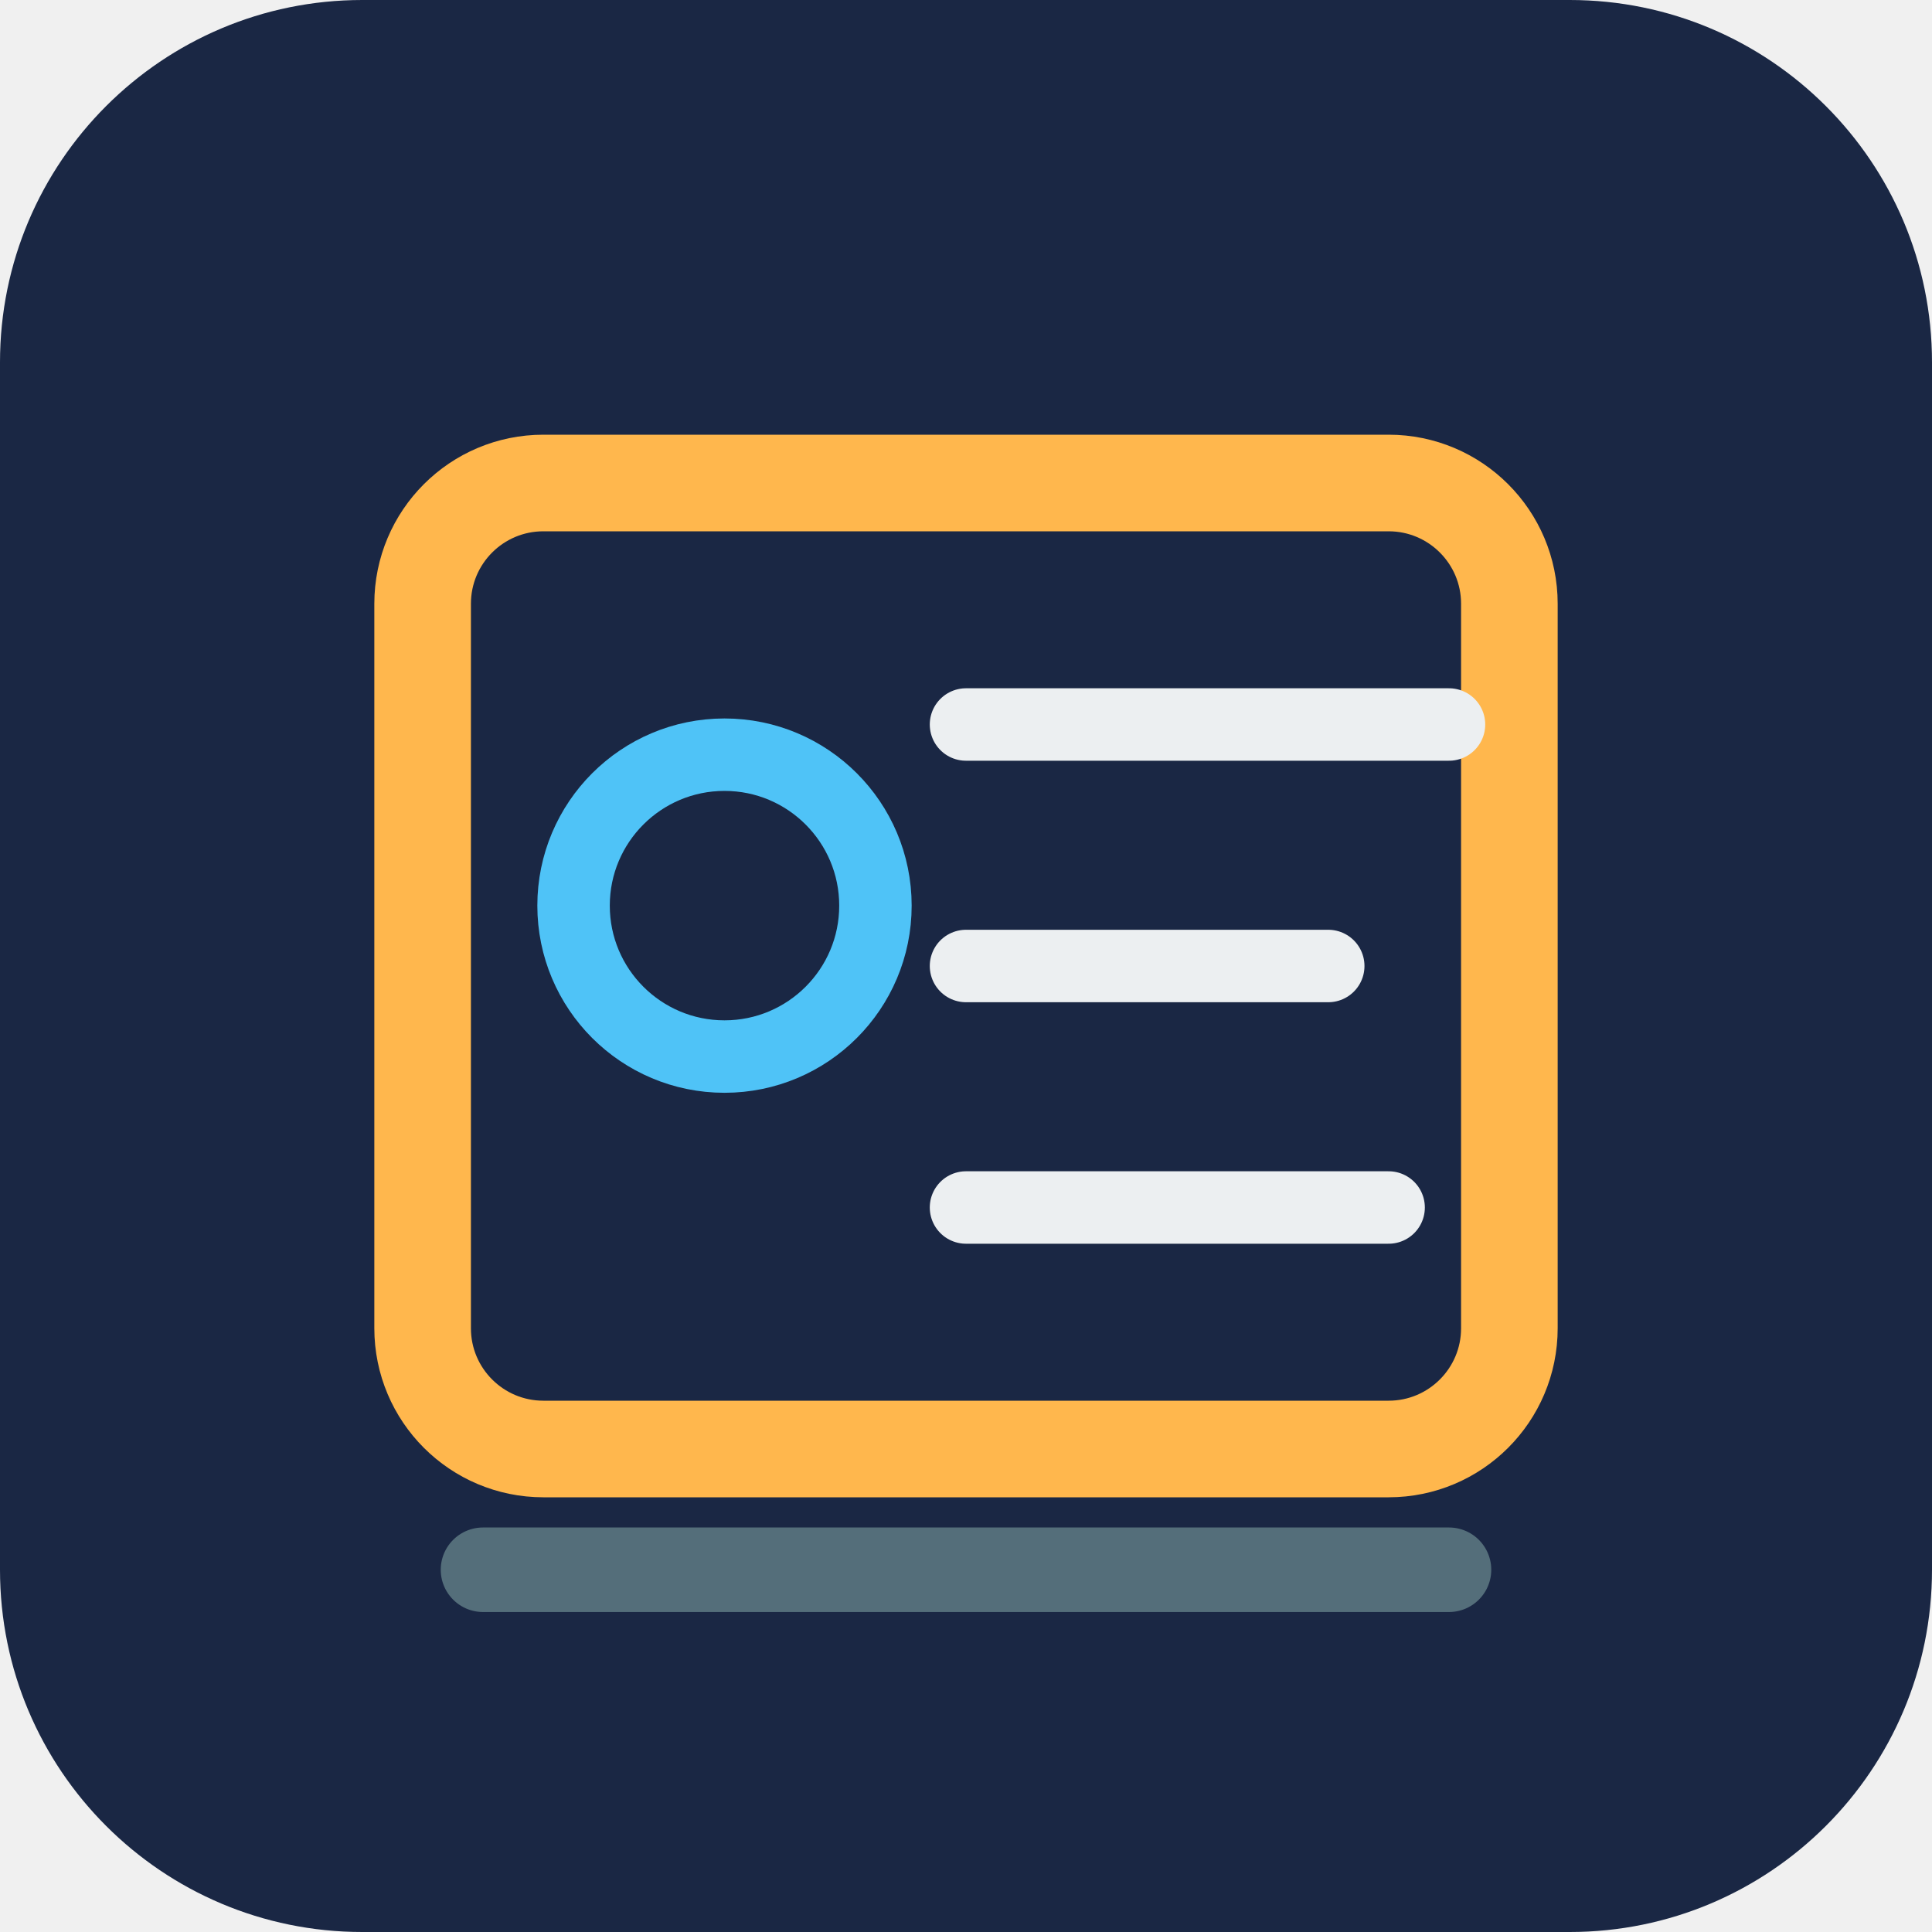
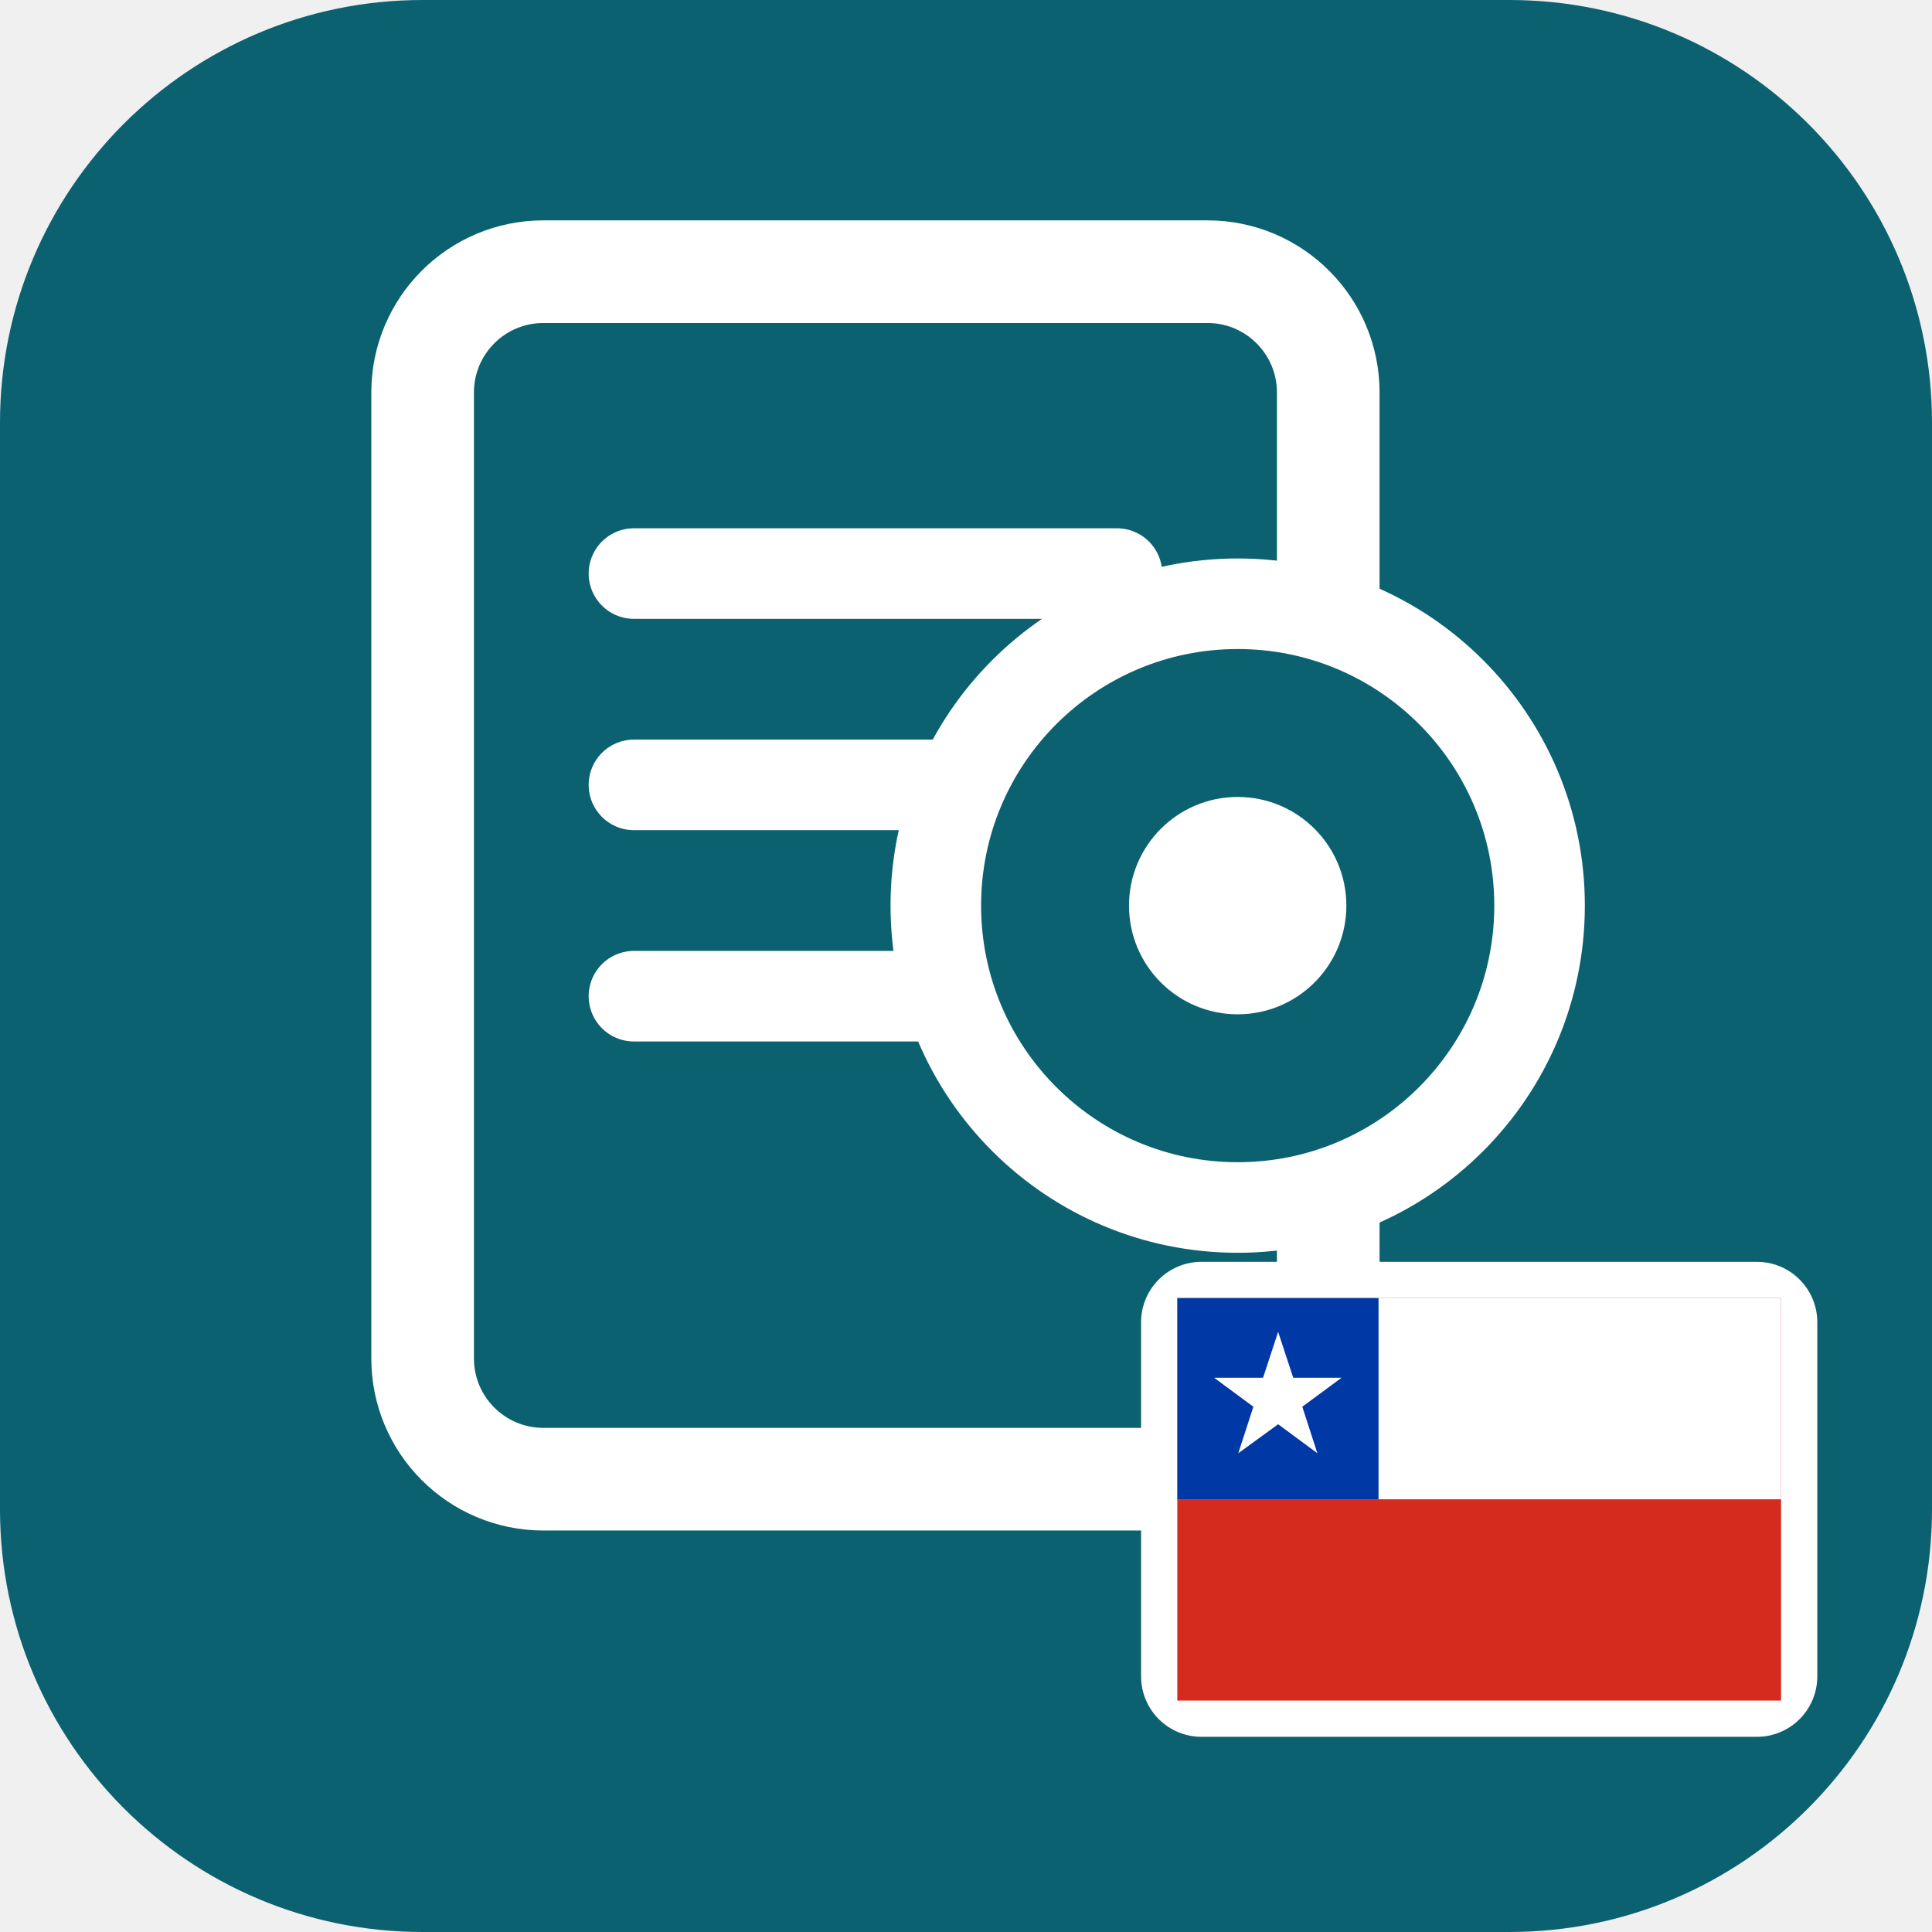
- <svg xmlns="http://www.w3.org/2000/svg" viewBox="0 0 32 32" fill="none" aria-hidden="true">
-   <rect width="32" height="32" rx="6" fill="#1a2744" />
-   <rect x="7" y="8" width="18" height="16" rx="2" stroke="#ffb74d" stroke-width="1.6" fill="none" />
-   <circle cx="12" cy="15" r="2.5" stroke="#4fc3f7" stroke-width="1.2" fill="none" />
-   <path d="M16 12h8M16 16h6M16 20h7" stroke="#eceff1" stroke-width="1.2" stroke-linecap="round" />
-   <path d="M8 26h16" stroke="#546e7a" stroke-width="1.4" stroke-linecap="round" />
+ <svg xmlns="http://www.w3.org/2000/svg" viewBox="0 0 32 32" width="32" height="32">
+   <rect width="32" height="32" rx="7" fill="#0b6170" />
+   <rect x="7" y="4.5" width="15" height="20" rx="2" fill="none" stroke="#fff" stroke-width="1.7" />
+   <path d="M10.5 9.5h8M10.5 13h8M10.5 16.5h5" stroke="#fff" stroke-width="1.5" stroke-linecap="round" />
+   <circle cx="20.5" cy="15" r="5" fill="#0b6170" stroke="#fff" stroke-width="1.5" />
+   <circle cx="20.5" cy="15" r="1.8" fill="#fff" />
+   <g>
+     <rect x="18.9" y="20.9" width="11.2" height="7.867" rx="1" fill="#ffffff" />
+     <rect x="19.5" y="21.5" width="10" height="6.667" fill="#d52b1e" />
+     <rect x="19.5" y="21.5" width="10" height="3.333" fill="#ffffff" />
+     <rect x="19.5" y="21.5" width="3.333" height="3.333" fill="#0039a6" />
+     <polygon points="21.17,22.06 21.42,22.82 22.22,22.82 21.57,23.30 21.82,24.07 21.17,23.59 20.51,24.07 20.76,23.30 20.11,22.82 20.92,22.82" fill="#ffffff" />
+   </g>
</svg>
